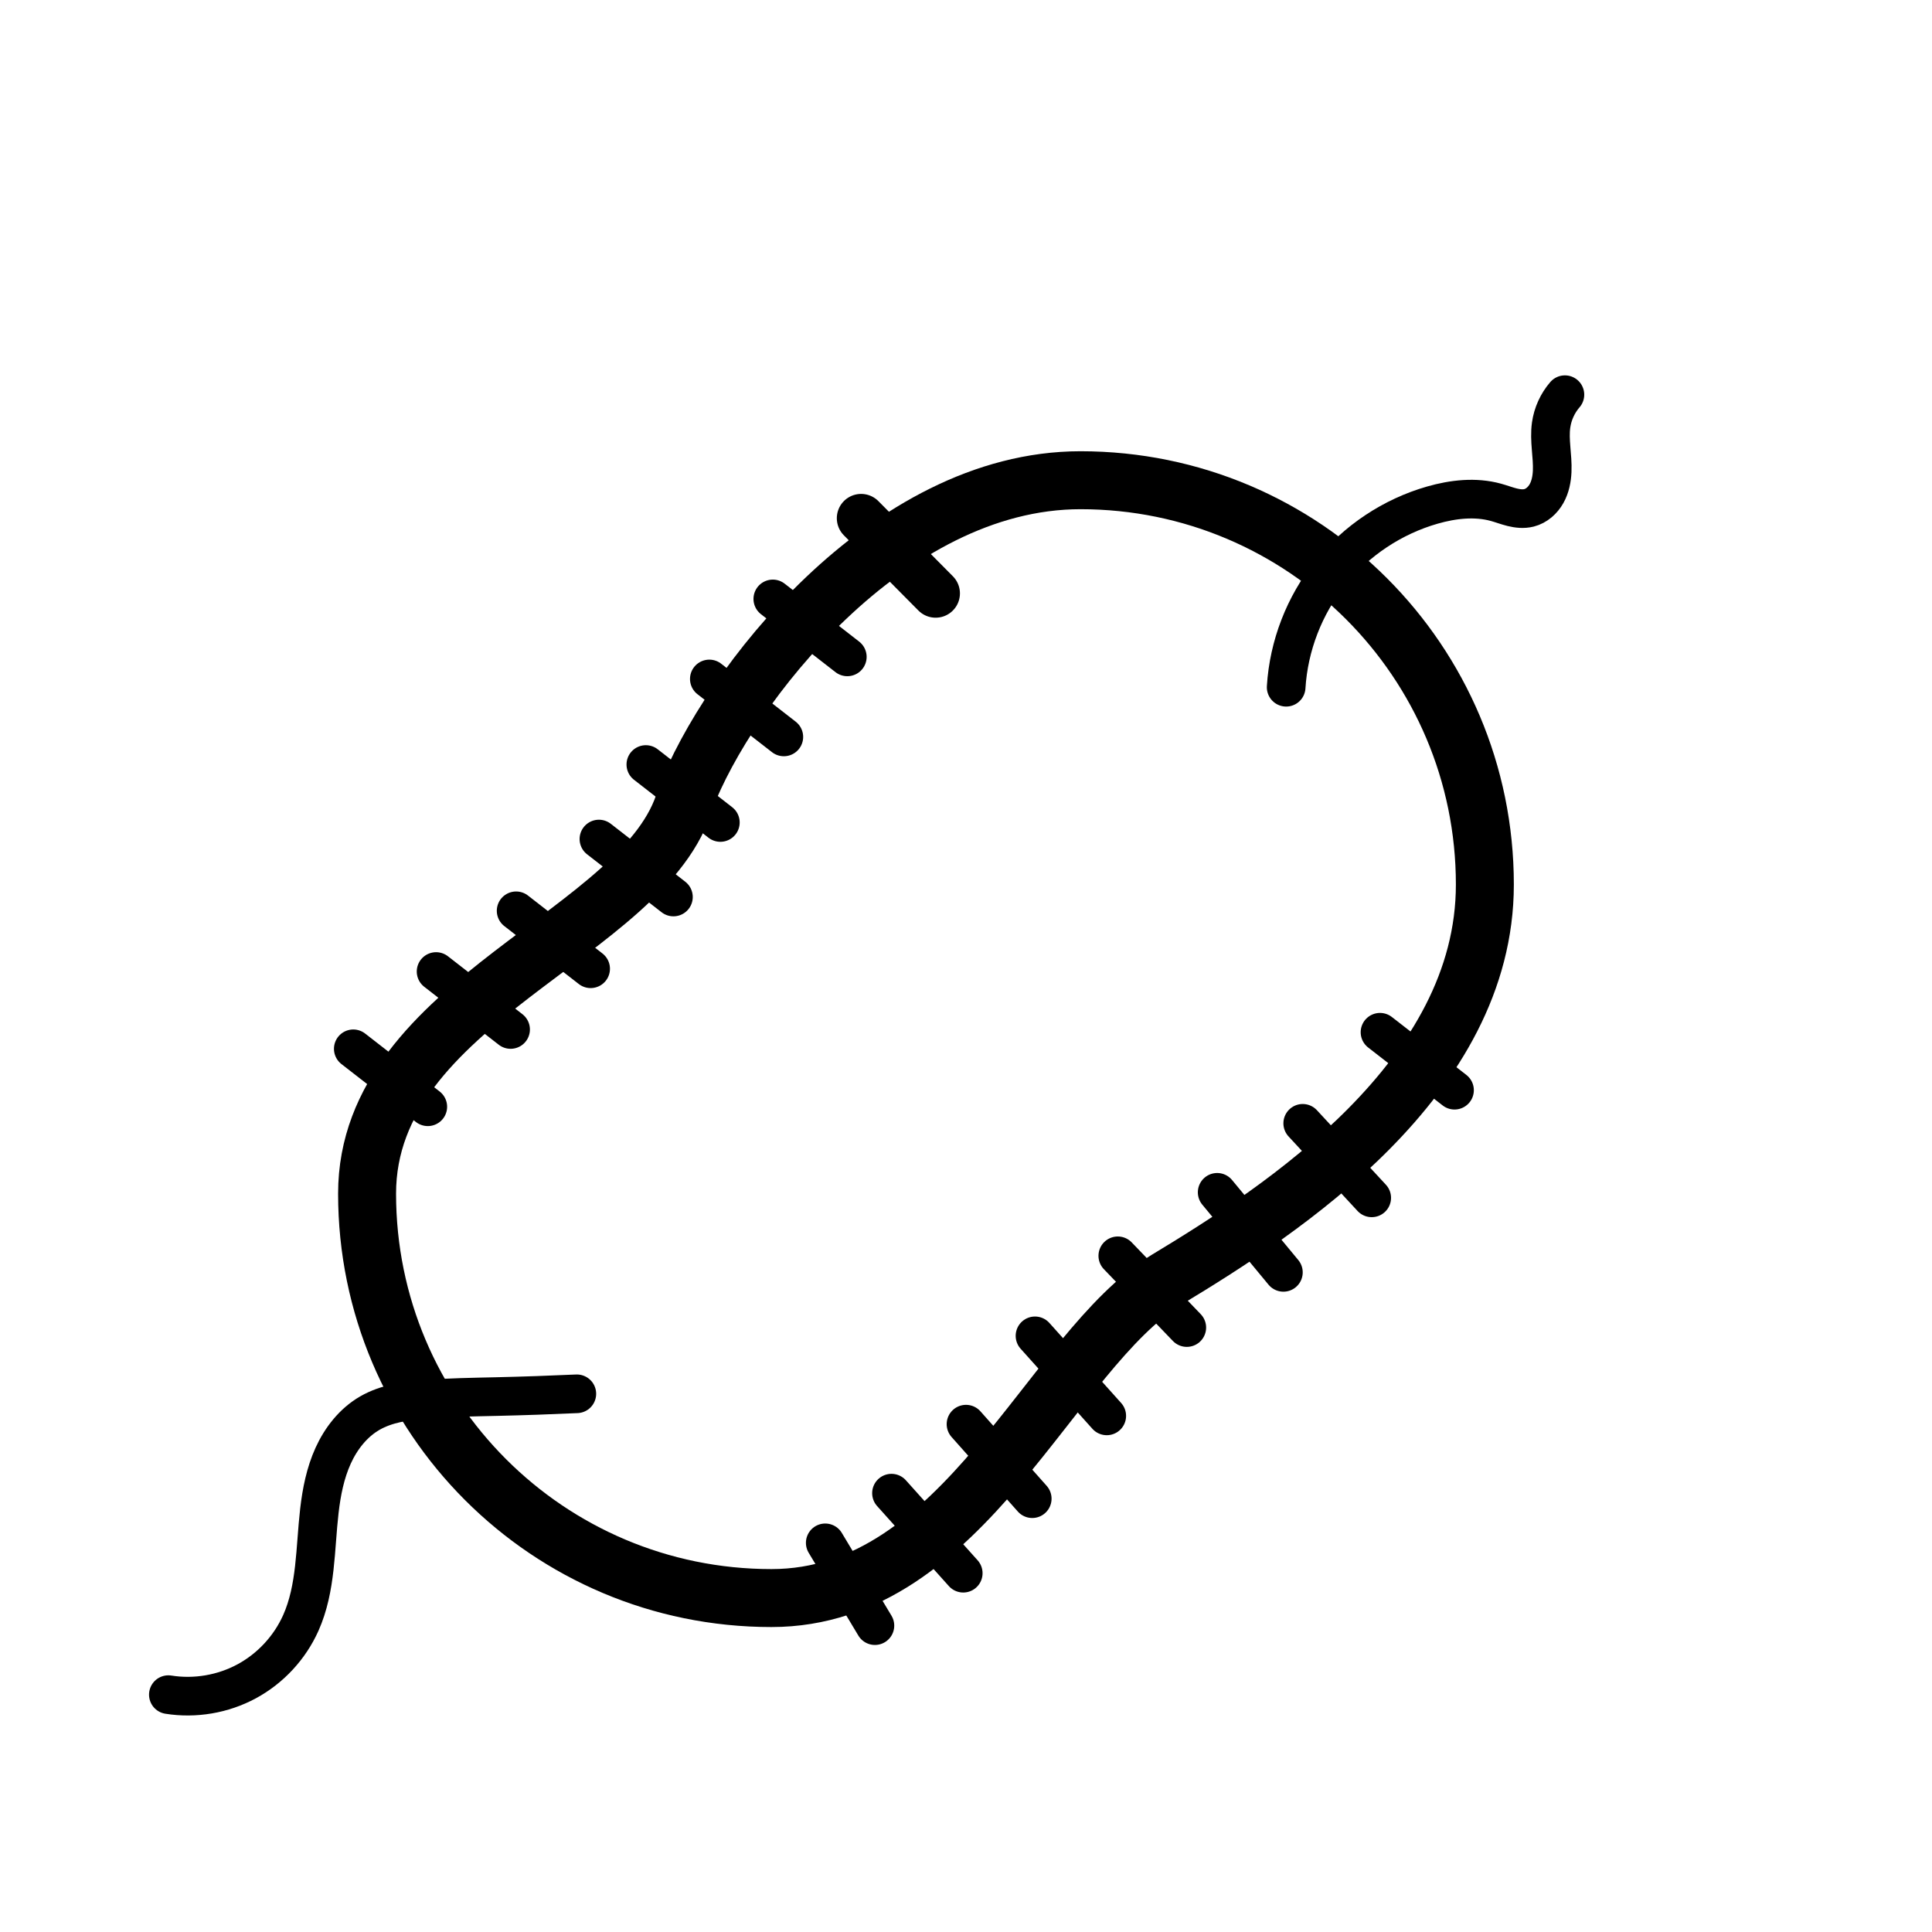
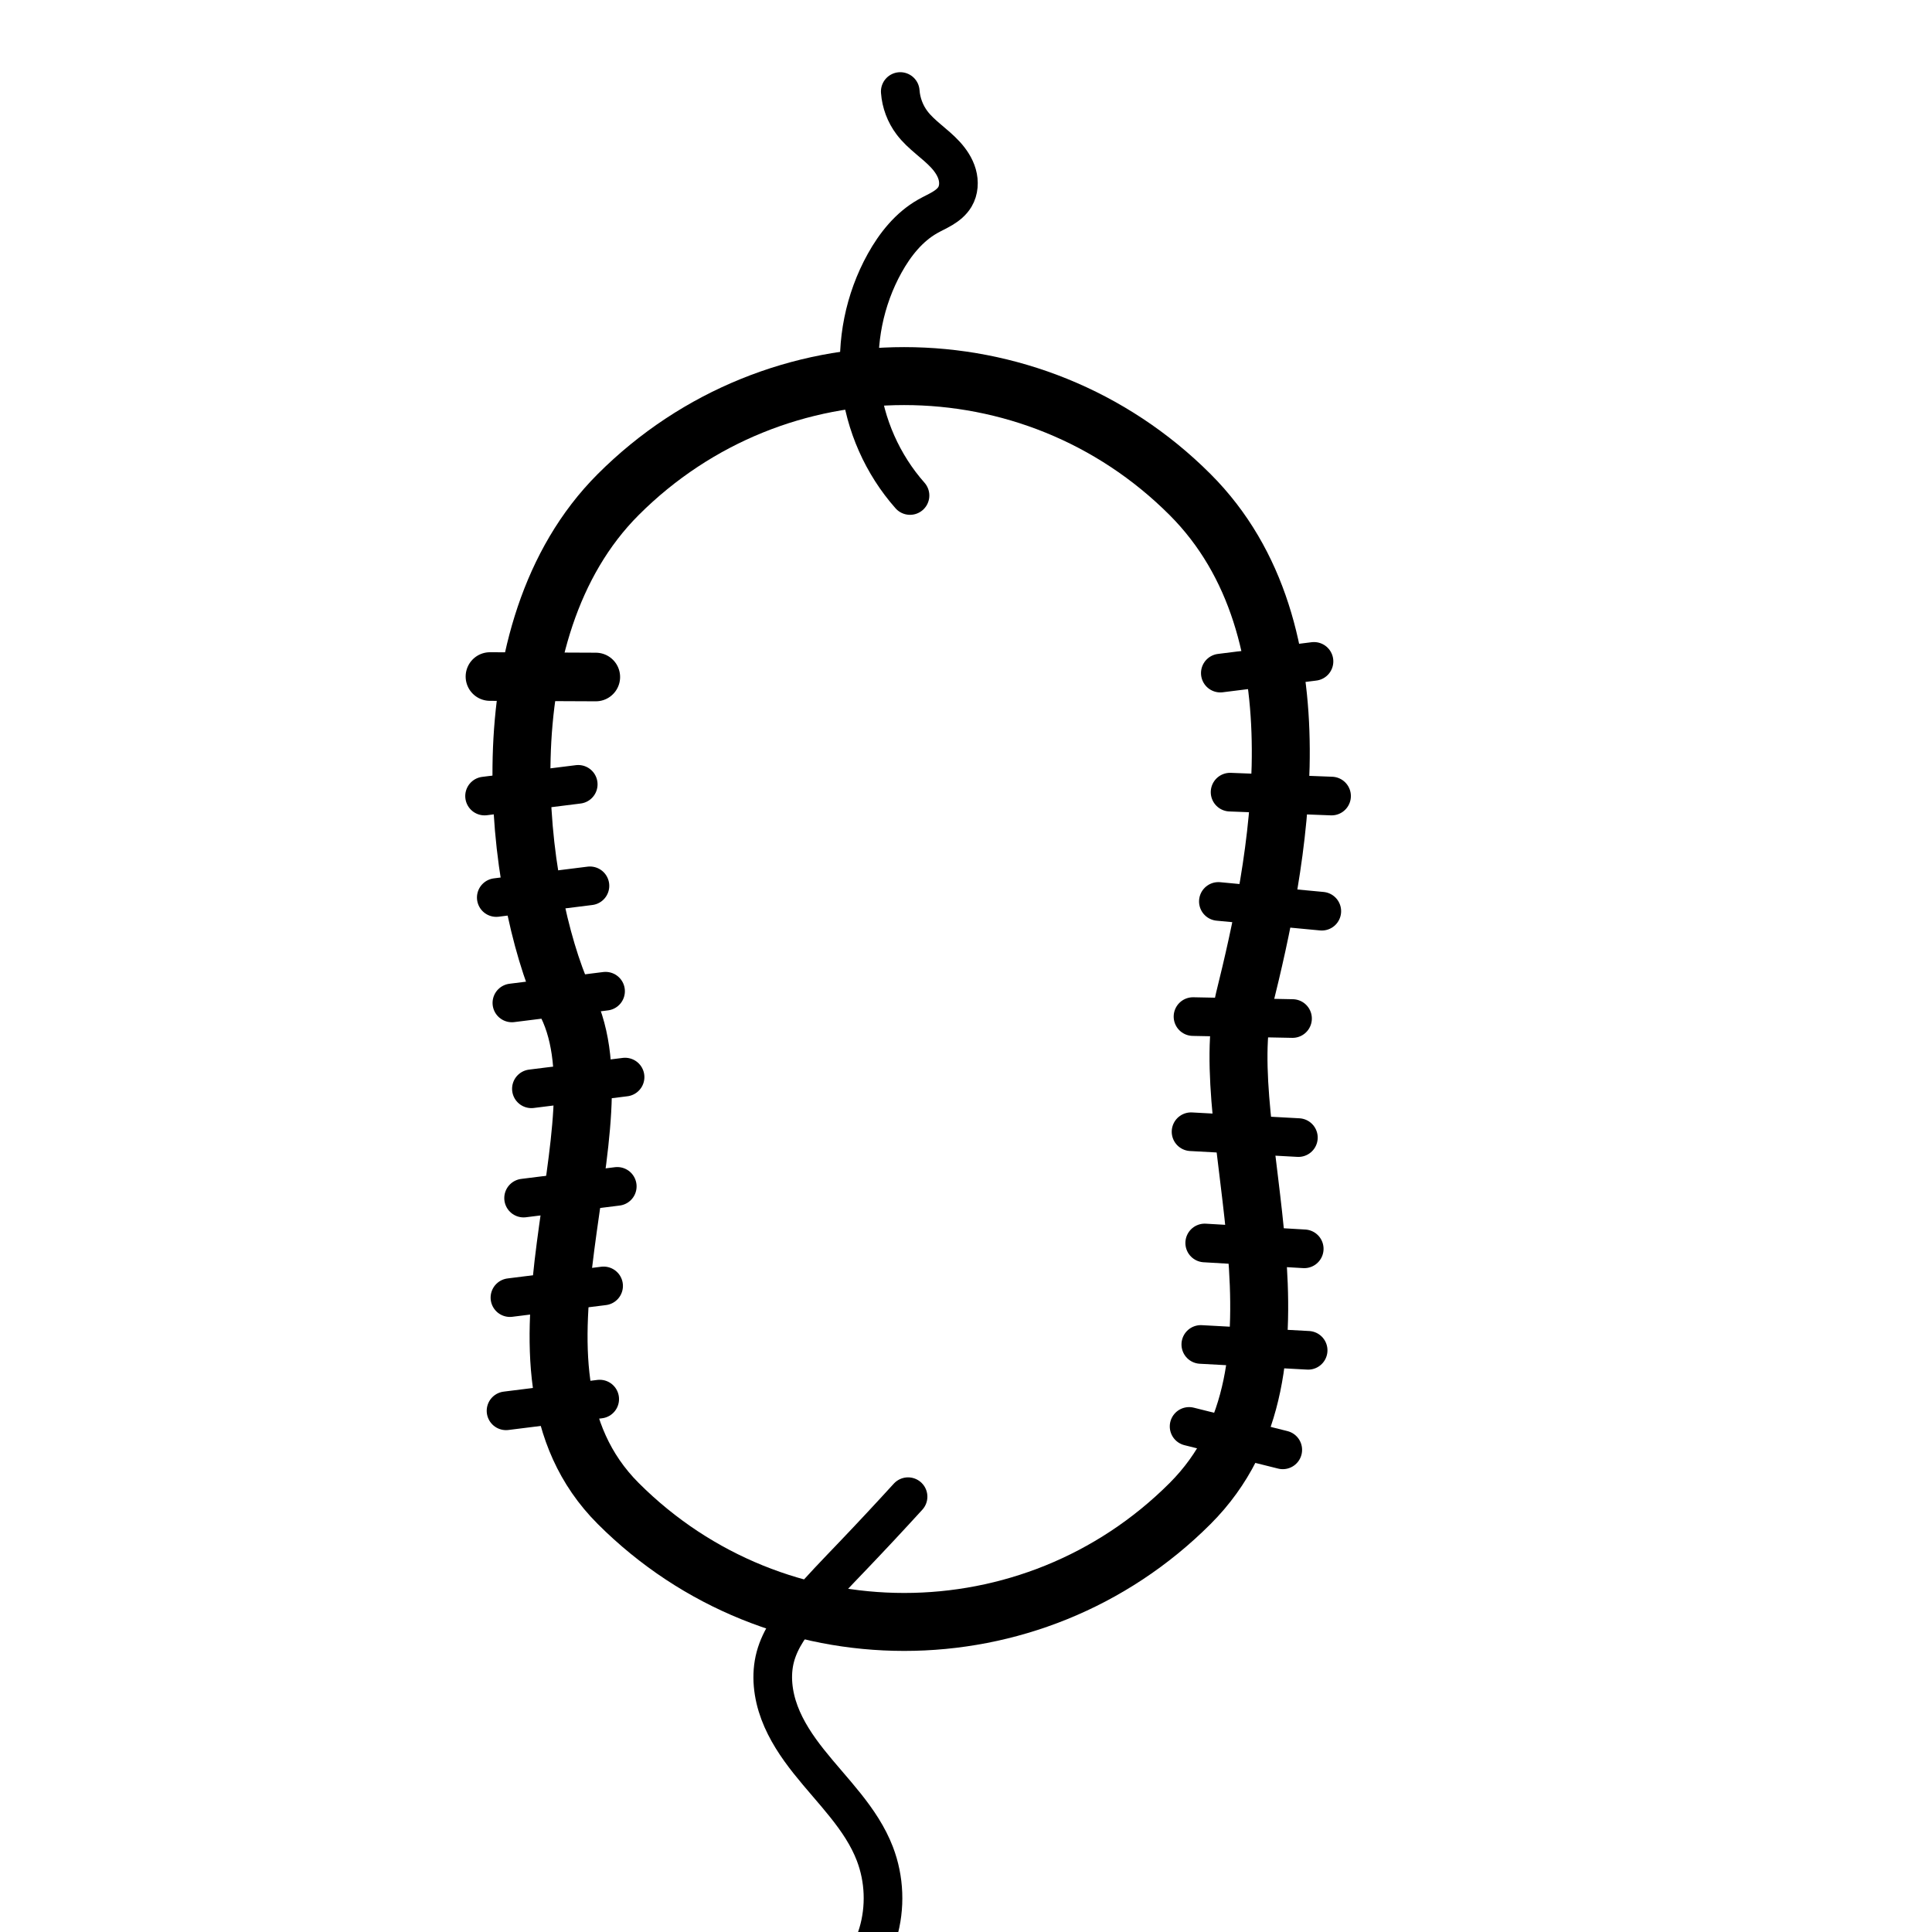
<svg xmlns="http://www.w3.org/2000/svg" width="1000" height="1000" id="svg2" version="1.1">
  <defs id="defs4">
    </defs>
  <g id="layer1" transform="translate(0,-52.36218)">
-     <path style="fill:none;stroke:#000000;stroke-width:30;stroke-linecap:round;stroke-linejoin:round;stroke-miterlimit:4;stroke-opacity:1;stroke-dashoffset:0;stroke-dasharray:none" d="m 559.281,248.562 c -100.306,0 -182.694,107.728 -204.531,164.781 -19.902,70.415 -164.75,104.2 -164.75,204.5 0,115.585 93.696,209.312 209.281,209.312 100.306,0 144.123,-127.728 204.531,-164.781 59.909,-36.124 164.75,-104.226 164.75,-204.531 0,-115.585 -93.696,-209.281 -209.281,-209.281 z" transform="translate(0,52.36218)" id="path2985" />
-     <path style="fill:none;stroke:#000000;stroke-width:20;stroke-linecap:round;stroke-linejoin:round;stroke-miterlimit:4;stroke-opacity:1;stroke-dasharray:none" d="m 400,362.362 38.571,30" id="path3764" />
-     <path id="path3766" d="m 367.143,403.791 38.571,30" style="fill:none;stroke:#000000;stroke-width:20;stroke-linecap:round;stroke-linejoin:round;stroke-miterlimit:4;stroke-opacity:1;stroke-dasharray:none" />
-     <path style="fill:none;stroke:#000000;stroke-width:20;stroke-linecap:round;stroke-linejoin:round;stroke-miterlimit:4;stroke-opacity:1;stroke-dasharray:none" d="m 334.286,448.076 38.571,30" id="path3768" />
-     <path id="path3770" d="m 310,486.648 38.571,30" style="fill:none;stroke:#000000;stroke-width:20;stroke-linecap:round;stroke-linejoin:round;stroke-miterlimit:4;stroke-opacity:1;stroke-dasharray:none" />
-     <path style="fill:none;stroke:#000000;stroke-width:20;stroke-linecap:round;stroke-linejoin:round;stroke-miterlimit:4;stroke-opacity:1;stroke-dasharray:none" d="m 267.143,523.791 38.571,30" id="path3772" />
-     <path id="path3774" d="m 225.714,555.219 38.571,30" style="fill:none;stroke:#000000;stroke-width:20;stroke-linecap:round;stroke-linejoin:round;stroke-miterlimit:4;stroke-opacity:1;stroke-dasharray:none" />
-     <path style="fill:none;stroke:#000000;stroke-width:20;stroke-linecap:round;stroke-linejoin:round;stroke-miterlimit:4;stroke-opacity:1;stroke-dasharray:none" d="m 182.857,595.219 38.571,30" id="path3776" />
-     <path id="path3778" d="m 427.143,850.934 25.714,42.857" style="fill:none;stroke:#000000;stroke-width:20;stroke-linecap:round;stroke-linejoin:round;stroke-miterlimit:4;stroke-opacity:1;stroke-dasharray:none" />
-     <path style="fill:none;stroke:#000000;stroke-width:20;stroke-linecap:round;stroke-linejoin:round;stroke-miterlimit:4;stroke-opacity:1;stroke-dasharray:none" d="m 461.429,825.219 37.143,41.429" id="path3780" />
-     <path id="path3782" d="m 500,789.505 34.286,38.571" style="fill:none;stroke:#000000;stroke-width:20;stroke-linecap:round;stroke-linejoin:round;stroke-miterlimit:4;stroke-opacity:1;stroke-dasharray:none" />
-     <path style="fill:none;stroke:#000000;stroke-width:20;stroke-linecap:round;stroke-linejoin:round;stroke-miterlimit:4;stroke-opacity:1;stroke-dasharray:none" d="m 535.714,743.791 37.143,41.429" id="path3784" />
-     <path id="path3786" d="m 578.571,702.362 35.714,37.143" style="fill:none;stroke:#000000;stroke-width:20;stroke-linecap:round;stroke-linejoin:round;stroke-miterlimit:4;stroke-opacity:1;stroke-dasharray:none" />
-     <path style="fill:none;stroke:#000000;stroke-width:20;stroke-linecap:round;stroke-linejoin:round;stroke-miterlimit:4;stroke-opacity:1;stroke-dasharray:none" d="m 630,669.505 34.286,41.429" id="path3788" />
-     <path id="path3790" d="m 674.286,633.791 35.714,38.571" style="fill:none;stroke:#000000;stroke-width:20;stroke-linecap:round;stroke-linejoin:round;stroke-miterlimit:4;stroke-opacity:1;stroke-dasharray:none" />
-     <path style="fill:none;stroke:#000000;stroke-width:20;stroke-linecap:round;stroke-linejoin:round;stroke-miterlimit:4;stroke-opacity:1;stroke-dasharray:none" d="m 714.286,586.648 38.571,30" id="path3792" />
-     <path id="path3806" d="m 445.714,320.591 38.571,38.914" style="fill:none;stroke:#000000;stroke-width:25.157;stroke-linecap:round;stroke-linejoin:round;stroke-miterlimit:4;stroke-opacity:1;stroke-dasharray:none" />
-     <path style="fill:none;stroke:#000000;stroke-width:20;stroke-linecap:round;stroke-linejoin:round;stroke-opacity:1;stroke-miterlimit:4;stroke-dasharray:none" d="m 298.571,721.429 c -13.803,0.634 -27.614,1.111 -41.429,1.429 -12.389,0.285 -24.79,0.443 -37.143,1.429 -9.87,0.787 -19.994,2.198 -28.571,7.143 -8.532,4.918 -14.902,13.054 -18.979,22.019 -4.077,8.965 -6.009,18.76 -7.139,28.543 -2.26,19.566 -1.576,40.02 -9.597,58.009 -5.691,12.764 -15.688,23.562 -27.977,30.218 -12.288,6.656 -26.794,9.131 -40.595,6.924" id="path3816" transform="translate(0,52.36218)" />
-     <path style="fill:none;stroke:#000000;stroke-width:20;stroke-linecap:round;stroke-linejoin:round;stroke-opacity:1;stroke-miterlimit:4;stroke-dasharray:none" d="m 665.714,355.714 c 1.308,-21.446 9.416,-42.426 22.869,-59.179 13.453,-16.753 32.188,-29.199 52.845,-35.107 10.674,-3.053 22.152,-4.372 32.857,-1.429 2.831,0.778 5.579,1.846 8.43,2.549 2.851,0.703 5.867,1.03 8.713,0.309 3.878,-0.984 7.099,-3.88 9.055,-7.37 1.956,-3.49 2.749,-7.531 2.922,-11.528 0.346,-7.994 -1.668,-16.035 -0.548,-23.959 0.816,-5.776 3.328,-11.302 7.143,-15.714" id="path3820" transform="translate(0,52.36218)" />
+     <g id="g3003" transform="matrix(0.7071068,-0.7071068,0.7071068,0.7071068,-288.263,491.0112)">
+       <path id="path2985" transform="translate(0,52.36218)" d="m 559.281,248.562 c -100.306,0 -182.694,107.728 -204.531,164.781 -19.902,70.415 -164.75,104.2 -164.75,204.5 0,115.585 93.696,209.312 209.281,209.312 100.306,0 144.123,-127.728 204.531,-164.781 59.909,-36.124 164.75,-104.226 164.75,-204.531 0,-115.585 -93.696,-209.281 -209.281,-209.281 z" style="fill:none;stroke:#000000;stroke-width:30;stroke-linecap:round;stroke-linejoin:round;stroke-miterlimit:4;stroke-opacity:1;stroke-dasharray:none;stroke-dashoffset:0" />
+       <path id="path3764" d="m 400,362.362 38.571,30" style="fill:none;stroke:#000000;stroke-width:20;stroke-linecap:round;stroke-linejoin:round;stroke-miterlimit:4;stroke-opacity:1;stroke-dasharray:none" />
+       <path style="fill:none;stroke:#000000;stroke-width:20;stroke-linecap:round;stroke-linejoin:round;stroke-miterlimit:4;stroke-opacity:1;stroke-dasharray:none" d="m 367.143,403.791 38.571,30" id="path3766" />
+       <path id="path3768" d="m 334.286,448.076 38.571,30" style="fill:none;stroke:#000000;stroke-width:20;stroke-linecap:round;stroke-linejoin:round;stroke-miterlimit:4;stroke-opacity:1;stroke-dasharray:none" />
+       <path style="fill:none;stroke:#000000;stroke-width:20;stroke-linecap:round;stroke-linejoin:round;stroke-miterlimit:4;stroke-opacity:1;stroke-dasharray:none" d="m 310,486.648 38.571,30" id="path3770" />
+       <path id="path3772" d="m 267.143,523.791 38.571,30" style="fill:none;stroke:#000000;stroke-width:20;stroke-linecap:round;stroke-linejoin:round;stroke-miterlimit:4;stroke-opacity:1;stroke-dasharray:none" />
+       <path style="fill:none;stroke:#000000;stroke-width:20;stroke-linecap:round;stroke-linejoin:round;stroke-miterlimit:4;stroke-opacity:1;stroke-dasharray:none" d="m 225.714,555.219 38.571,30" id="path3774" />
+       <path id="path3776" d="m 182.857,595.219 38.571,30" style="fill:none;stroke:#000000;stroke-width:20;stroke-linecap:round;stroke-linejoin:round;stroke-miterlimit:4;stroke-opacity:1;stroke-dasharray:none" />
+       <path style="fill:none;stroke:#000000;stroke-width:20;stroke-linecap:round;stroke-linejoin:round;stroke-miterlimit:4;stroke-opacity:1;stroke-dasharray:none" d="m 427.143,850.934 25.714,42.857" id="path3778" />
+       <path id="path3780" d="m 461.429,825.219 37.143,41.429" style="fill:none;stroke:#000000;stroke-width:20;stroke-linecap:round;stroke-linejoin:round;stroke-miterlimit:4;stroke-opacity:1;stroke-dasharray:none" />
+       <path style="fill:none;stroke:#000000;stroke-width:20;stroke-linecap:round;stroke-linejoin:round;stroke-miterlimit:4;stroke-opacity:1;stroke-dasharray:none" d="m 500,789.505 34.286,38.571" id="path3782" />
+       <path id="path3784" d="m 535.714,743.791 37.143,41.429" style="fill:none;stroke:#000000;stroke-width:20;stroke-linecap:round;stroke-linejoin:round;stroke-miterlimit:4;stroke-opacity:1;stroke-dasharray:none" />
+       <path style="fill:none;stroke:#000000;stroke-width:20;stroke-linecap:round;stroke-linejoin:round;stroke-miterlimit:4;stroke-opacity:1;stroke-dasharray:none" d="m 578.571,702.362 35.714,37.143" id="path3786" />
+       <path id="path3788" d="m 630,669.505 34.286,41.429" style="fill:none;stroke:#000000;stroke-width:20;stroke-linecap:round;stroke-linejoin:round;stroke-miterlimit:4;stroke-opacity:1;stroke-dasharray:none" />
+       <path style="fill:none;stroke:#000000;stroke-width:20;stroke-linecap:round;stroke-linejoin:round;stroke-miterlimit:4;stroke-opacity:1;stroke-dasharray:none" d="m 674.286,633.791 35.714,38.571" id="path3790" />
+       <path id="path3792" d="m 714.286,586.648 38.571,30" style="fill:none;stroke:#000000;stroke-width:20;stroke-linecap:round;stroke-linejoin:round;stroke-miterlimit:4;stroke-opacity:1;stroke-dasharray:none" />
+       <path style="fill:none;stroke:#000000;stroke-width:25.157;stroke-linecap:round;stroke-linejoin:round;stroke-miterlimit:4;stroke-opacity:1;stroke-dasharray:none" d="m 445.714,320.591 38.571,38.914" id="path3806" />
+       <path transform="translate(0,52.36218)" id="path3816" d="m 298.571,721.429 c -13.803,0.634 -27.614,1.111 -41.429,1.429 -12.389,0.285 -24.79,0.443 -37.143,1.429 -9.87,0.787 -19.994,2.198 -28.571,7.143 -8.532,4.918 -14.902,13.054 -18.979,22.019 -4.077,8.965 -6.009,18.76 -7.139,28.543 -2.26,19.566 -1.576,40.02 -9.597,58.009 -5.691,12.764 -15.688,23.562 -27.977,30.218 -12.288,6.656 -26.794,9.131 -40.595,6.924" style="fill:none;stroke:#000000;stroke-width:20;stroke-linecap:round;stroke-linejoin:round;stroke-miterlimit:4;stroke-opacity:1;stroke-dasharray:none" />
+       <path transform="translate(0,52.36218)" id="path3820" d="m 665.714,355.714 c 1.308,-21.446 9.416,-42.426 22.869,-59.179 13.453,-16.753 32.188,-29.199 52.845,-35.107 10.674,-3.053 22.152,-4.372 32.857,-1.429 2.831,0.778 5.579,1.846 8.43,2.549 2.851,0.703 5.867,1.03 8.713,0.309 3.878,-0.984 7.099,-3.88 9.055,-7.37 1.956,-3.49 2.749,-7.531 2.922,-11.528 0.346,-7.994 -1.668,-16.035 -0.548,-23.959 0.816,-5.776 3.328,-11.302 7.143,-15.714" style="fill:none;stroke:#000000;stroke-width:20;stroke-linecap:round;stroke-linejoin:round;stroke-miterlimit:4;stroke-opacity:1;stroke-dasharray:none" />
+     </g>
  </g>
</svg>
